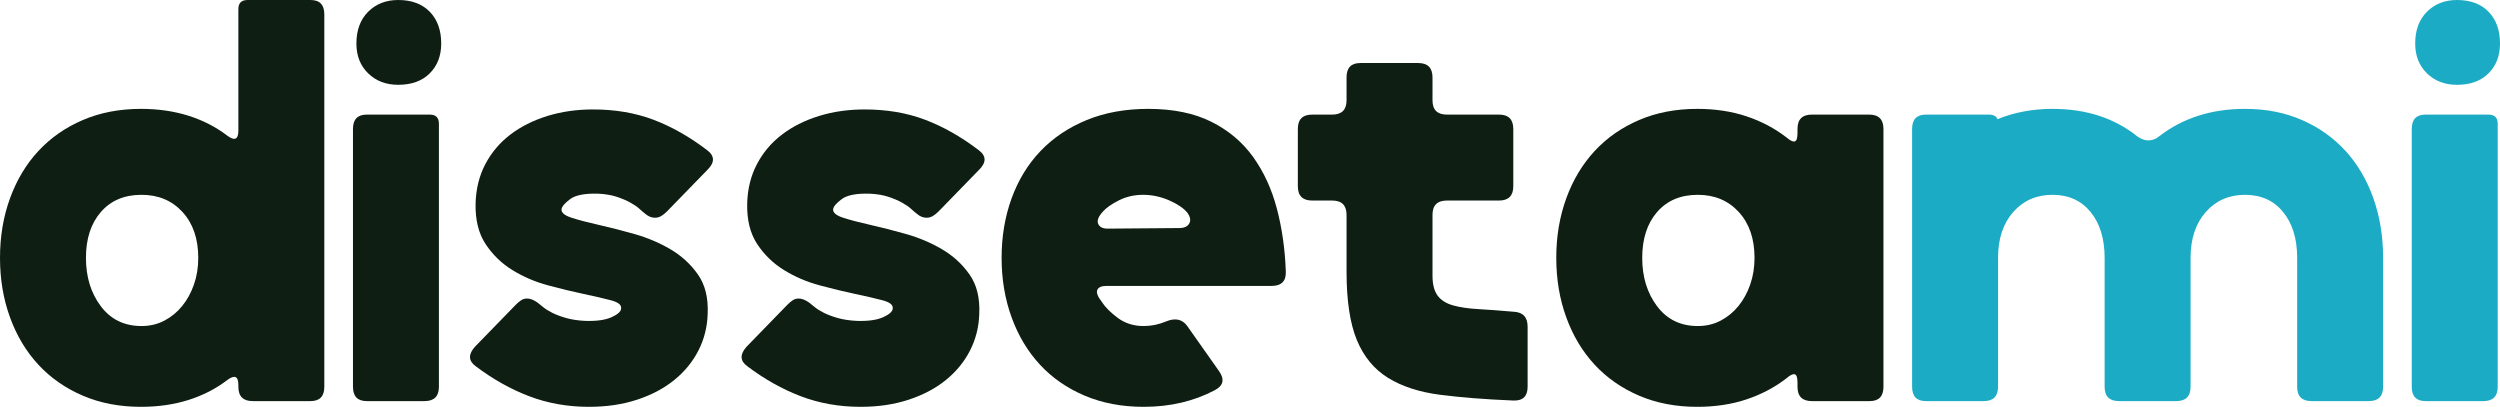
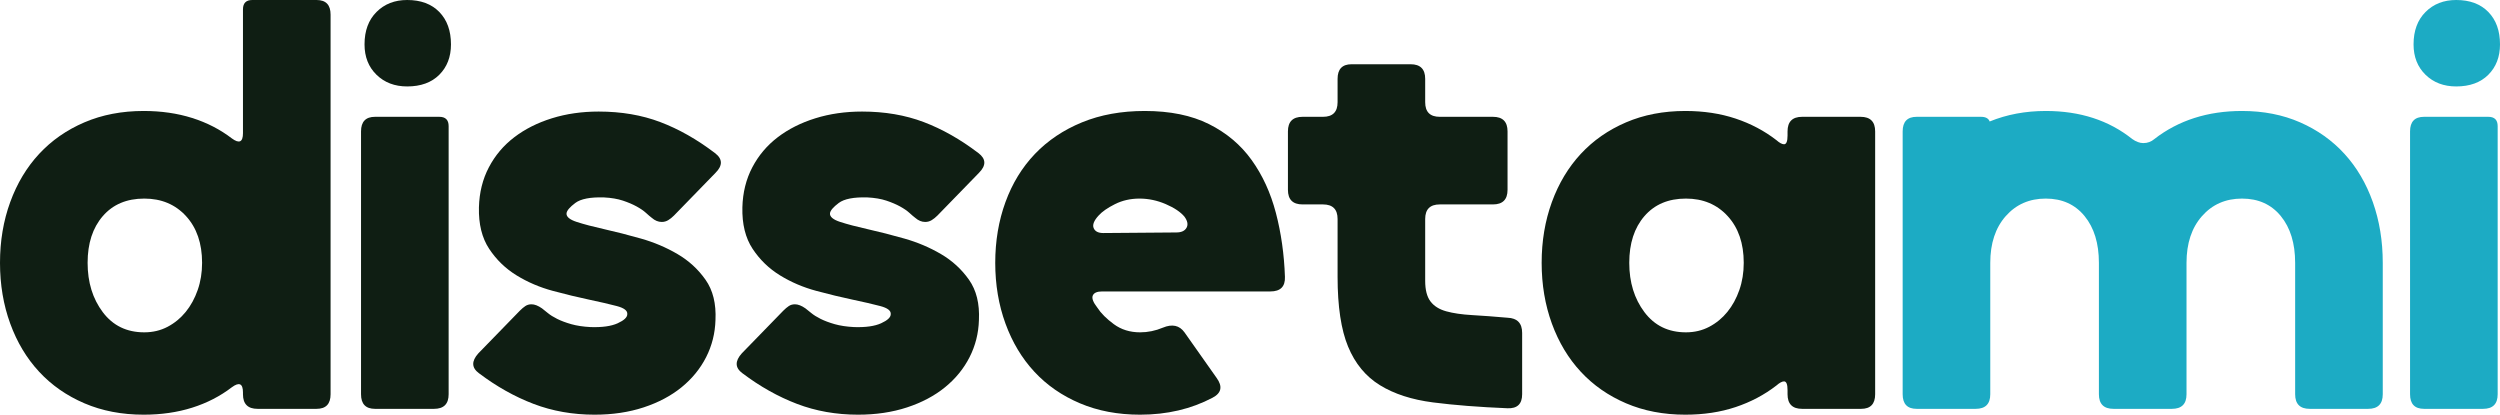
- <svg xmlns="http://www.w3.org/2000/svg" width="1308.90" height="213" viewBox="0 0 1308.90 213" fill="none">
-   <g transform="translate(-7.50 0)">
-     <path d="M132.3 4.8Q132.3 0 137.1 0H170.1Q177.3 0 177.3 7.5V202.5Q177.3 210 170.1 210H139.8Q132.3 210 132.3 202.5V201.6Q132.3 194.7 126.6 198.9Q117.6 205.8 106.2 209.4Q94.8 213 81.3 213Q64.5 213 50.85 207.15Q37.2 201.3 27.6 190.95Q18 180.6 12.75 166.2Q7.5 151.8 7.5 135Q7.5 118.2 12.75 103.8Q18 89.4 27.6 79.05Q37.2 68.7 50.85 62.85Q64.5 57 81.3 57Q94.8 57 106.2 60.6Q117.6 64.2 126.6 71.1Q132.3 75.3 132.3 68.4ZM81.6 170.7Q88.2 170.7 93.6 167.85Q99 165 102.9 160.2Q106.8 155.4 109.05 148.95Q111.3 142.5 111.3 135Q111.3 120 103.05 111Q94.8 102 81.6 102Q68.1 102 60.3 111Q52.5 120 52.5 135Q52.5 150 60.3 160.35Q68.1 170.7 81.6 170.7Z" fill="#0F1E13" />
-     <path d="M237.3 202.5Q237.3 210 229.8 210H199.5Q192.3 210 192.3 202.5V67.5Q192.3 60 199.5 60H232.5Q237.3 60 237.3 64.8ZM194.1 22.8Q194.1 12.3 200.25 6.15Q206.4 0 216 0Q226.5 0 232.5 6.15Q238.5 12.3 238.5 22.8Q238.5 32.4 232.5 38.4Q226.5 44.4 216 44.4Q206.4 44.4 200.25 38.4Q194.1 32.4 194.1 22.8Z" fill="#0F1E13" />
-     <path d="M301.5 109.5Q301.2 112.2 306.75 114Q312.3 115.8 321 117.75Q329.7 119.7 339.75 122.55Q349.8 125.4 358.5 130.5Q367.2 135.6 372.9 143.7Q378.6 151.8 378 164.4Q377.7 174.6 373.2 183.45Q368.7 192.3 360.6 198.9Q352.5 205.5 341.1 209.25Q329.7 213 315.9 213Q299.1 213 284.55 207.45Q270 201.9 256.5 191.7Q250.8 187.5 256.2 181.5L277.5 159.6Q279 158.1 280.35 157.2Q281.7 156.3 283.5 156.3Q285.9 156.3 288.9 158.4Q290.1 159.3 291.9 160.8Q293.7 162.3 296.7 163.8Q299.7 165.3 303.9 166.5Q308.1 167.7 313.8 168Q322.8 168.3 327.75 166.05Q332.7 163.8 332.7 161.4Q333 158.7 327.3 157.2Q321.6 155.7 313.05 153.9Q304.5 152.1 294.45 149.4Q284.4 146.7 275.85 141.45Q267.3 136.2 261.75 127.8Q256.2 119.4 256.5 106.5Q256.8 95.1 261.6 85.95Q266.4 76.8 274.65 70.5Q282.9 64.2 294 60.75Q305.1 57.3 318 57.3Q335.4 57.3 349.65 62.7Q363.9 68.1 377.7 78.6Q383.7 83.1 378 88.8L356.7 110.7Q355.2 112.2 353.7 113.1Q352.2 114 350.4 114Q347.7 114 345.3 111.9Q344.1 111 342.3 109.35Q340.5 107.7 337.5 106.05Q334.5 104.4 330.45 103.05Q326.4 101.7 320.7 101.4Q310.2 101.1 306 104.25Q301.8 107.4 301.5 109.5Z" fill="#0F1E13" />
-     <path d="M443.7 109.5Q443.4 112.2 448.95 114Q454.5 115.8 463.2 117.75Q471.9 119.7 481.95 122.55Q492 125.4 500.7 130.5Q509.4 135.6 515.1 143.7Q520.8 151.8 520.2 164.4Q519.9 174.6 515.4 183.45Q510.9 192.3 502.8 198.9Q494.7 205.5 483.3 209.25Q471.9 213 458.1 213Q441.3 213 426.75 207.45Q412.2 201.9 398.7 191.7Q393 187.5 398.4 181.5L419.7 159.6Q421.2 158.1 422.55 157.2Q423.9 156.3 425.7 156.3Q428.1 156.3 431.1 158.4Q432.3 159.3 434.1 160.8Q435.9 162.3 438.9 163.8Q441.9 165.3 446.1 166.5Q450.3 167.7 456 168Q465 168.3 469.95 166.05Q474.9 163.8 474.9 161.4Q475.2 158.7 469.5 157.2Q463.8 155.7 455.25 153.9Q446.7 152.1 436.65 149.4Q426.6 146.7 418.05 141.45Q409.5 136.2 403.95 127.8Q398.4 119.4 398.7 106.5Q399 95.1 403.8 85.95Q408.6 76.8 416.85 70.5Q425.1 64.2 436.2 60.75Q447.3 57.3 460.2 57.3Q477.6 57.3 491.85 62.7Q506.1 68.1 519.9 78.6Q525.9 83.1 520.2 88.8L498.9 110.7Q497.4 112.2 495.9 113.1Q494.4 114 492.6 114Q489.9 114 487.5 111.9Q486.3 111 484.5 109.35Q482.7 107.7 479.7 106.05Q476.7 104.4 472.65 103.05Q468.6 101.7 462.9 101.4Q452.4 101.1 448.2 104.25Q444 107.4 443.7 109.5Z" fill="#0F1E13" />
-     <path d="M584.4 158.1Q587.1 162.3 592.8 166.5Q598.5 170.7 606.3 170.7Q612.3 170.7 618 168.3Q625.2 165.3 629.1 170.7L645.6 194.1Q650.4 200.7 643.5 204.3Q627 213 606.3 213Q589.2 213 575.4 207.15Q561.6 201.3 552 190.95Q542.4 180.6 537.15 166.2Q531.9 151.8 531.9 135Q531.9 118.2 537.15 103.8Q542.4 89.4 552.3 79.05Q562.2 68.7 576.45 62.85Q590.7 57 608.7 57Q628.2 57 641.7 63.75Q655.2 70.5 663.6 82.2Q672 93.9 676.05 109.35Q680.1 124.8 680.7 142.2Q681 149.7 673.2 149.7H586.8Q582.9 149.7 582 151.8Q581.1 153.9 584.4 158.1ZM624.9 119.4Q628.8 119.4 630.15 117Q631.5 114.6 629.1 111.3Q626.1 107.7 619.5 104.85Q612.9 102 606 102Q599.1 102 593.4 104.85Q587.7 107.7 585 110.7Q581.4 114.6 582.45 117.15Q583.5 119.7 587.4 119.7Z" fill="#0F1E13" />
-     <path d="M757.5 144.3Q757.5 151.2 760.2 154.8Q762.9 158.4 768.3 159.9Q773.7 161.4 781.65 161.85Q789.6 162.3 799.8 163.2Q807.3 163.5 807.3 171V202.5Q807.3 210 799.8 209.7Q777.9 208.8 761.55 206.7Q745.2 204.6 734.25 197.85Q723.3 191.1 717.9 178.05Q712.5 165 712.5 142.2V112.5Q712.5 105 705 105H694.5Q687 105 687 97.5V67.5Q687 60 694.5 60H705Q712.5 60 712.5 52.5V40.5Q712.5 33 719.7 33H750Q757.5 33 757.5 40.5V52.5Q757.5 60 765 60H792.3Q799.8 60 799.8 67.5V97.5Q799.8 105 792.3 105H765Q757.5 105 757.5 112.5Z" fill="#0F1E13" />
-     <path d="M948.6 67.5Q948.6 60 956.1 60H986.1Q993.6 60 993.6 67.5V202.5Q993.6 210 986.4 210H956.1Q948.6 210 948.6 202.5V200.4Q948.6 195.9 946.8 195.9Q945.3 195.9 942.9 198Q933.6 205.2 921.9 209.1Q910.2 213 896.1 213Q879.3 213 865.65 207.15Q852 201.3 842.4 190.95Q832.8 180.6 827.55 166.2Q822.3 151.8 822.3 135Q822.3 118.2 827.55 103.8Q832.8 89.4 842.4 79.05Q852 68.7 865.65 62.85Q879.3 57 896.1 57Q910.2 57 921.9 60.9Q933.6 64.8 942.9 72Q945.3 74.1 946.8 74.1Q948.6 74.1 948.6 69.6ZM896.4 170.7Q903 170.7 908.4 167.85Q913.8 165 917.7 160.2Q921.6 155.4 923.85 148.95Q926.1 142.5 926.1 135Q926.1 120 917.85 111Q909.6 102 896.4 102Q882.9 102 875.1 111Q867.3 120 867.3 135Q867.3 150 875.1 160.35Q882.9 170.7 896.4 170.7Z" fill="#0F1E13" />
-     <path d="M1109.4 135Q1109.4 120 1102.05 111Q1094.7 102 1082.1 102Q1069.5 102 1061.55 111Q1053.6 120 1053.6 135V202.5Q1053.6 210 1046.1 210H1015.8Q1008.6 210 1008.6 202.5V67.5Q1008.6 60 1015.8 60H1048.8Q1052.4 60 1053.3 62.4Q1066.5 57 1082.1 57Q1108.5 57 1126.5 71.4Q1129.5 73.5 1132.2 73.5Q1135.5 73.5 1137.9 71.4Q1156.5 57 1182.9 57Q1199.4 57 1212.75 62.85Q1226.1 68.7 1235.55 79.05Q1245 89.4 1250.1 103.8Q1255.2 118.2 1255.2 135V202.5Q1255.2 210 1247.7 210H1217.7Q1210.2 210 1210.2 202.5V135Q1210.2 120 1202.85 111Q1195.5 102 1182.9 102Q1170.3 102 1162.35 111Q1154.4 120 1154.4 135V202.5Q1154.4 210 1146.9 210H1116.9Q1109.4 210 1109.4 202.5Z" fill="#1CABC4" />
-     <path d="M1315.2 202.5Q1315.2 210 1307.7 210H1277.4Q1270.2 210 1270.2 202.5V67.5Q1270.2 60 1277.4 60H1310.4Q1315.2 60 1315.2 64.8ZM1272 22.8Q1272 12.3 1278.15 6.15Q1284.3 0 1293.9 0Q1304.4 0 1310.4 6.15Q1316.4 12.3 1316.4 22.8Q1316.4 32.4 1310.4 38.4Q1304.4 44.4 1293.9 44.4Q1284.3 44.4 1278.15 38.4Q1272 32.4 1272 22.8Z" fill="#1CABC4" />
-   </g>
+ <svg xmlns="http://www.w3.org/2000/svg" width="1284.11" height="213" viewBox="0 0 1284.11 213" fill="none">
+   <path d="M124.8 4.8Q124.8 0 129.6 0H162.6Q169.8 0 169.8 7.5V202.5Q169.8 210 162.6 210H132.3Q124.8 210 124.8 202.5V201.6Q124.8 194.7 119.1 198.9Q110.1 205.8 98.7 209.4Q87.3 213 73.8 213Q57 213 43.35 207.15Q29.7 201.3 20.1 190.95Q10.5 180.6 5.25 166.2Q0 151.8 0 135Q0 118.2 5.25 103.8Q10.5 89.4 20.1 79.05Q29.7 68.7 43.35 62.85Q57 57 73.8 57Q87.3 57 98.7 60.6Q110.1 64.2 119.1 71.1Q124.8 75.3 124.8 68.4ZM74.1 170.7Q80.7 170.7 86.1 167.85Q91.5 165 95.4 160.2Q99.3 155.4 101.55 148.95Q103.8 142.5 103.8 135Q103.8 120 95.55 111Q87.3 102 74.1 102Q60.6 102 52.8 111Q45 120 45 135Q45 150 52.8 160.35Q60.6 170.7 74.1 170.7Z" fill="#0F1E13" />
+   <path d="M230.44 202.5Q230.44 210 222.94 210H192.64Q185.44 210 185.44 202.5V67.5Q185.44 60 192.64 60H225.64Q230.44 60 230.44 64.8ZM187.24 22.8Q187.24 12.3 193.39 6.15Q199.54 0 209.14 0Q219.64 0 225.64 6.15Q231.64 12.3 231.64 22.8Q231.64 32.4 225.64 38.4Q219.64 44.4 209.14 44.4Q199.54 44.4 193.39 38.4Q187.24 32.4 187.24 22.8Z" fill="#0F1E13" />
+   <path d="M291 109.5Q290.7 112.2 296.25 114Q301.8 115.8 310.5 117.75Q319.2 119.7 329.25 122.55Q339.3 125.4 348 130.5Q356.7 135.6 362.4 143.7Q368.1 151.8 367.5 164.4Q367.2 174.6 362.7 183.45Q358.2 192.3 350.1 198.9Q342 205.5 330.6 209.25Q319.2 213 305.4 213Q288.6 213 274.05 207.45Q259.5 201.9 246 191.7Q240.3 187.5 245.7 181.5L267 159.6Q268.5 158.1 269.85 157.2Q271.2 156.3 273 156.3Q275.4 156.3 278.4 158.4Q279.6 159.3 281.4 160.8Q283.2 162.3 286.2 163.8Q289.2 165.3 293.4 166.5Q297.6 167.7 303.3 168Q312.3 168.3 317.25 166.05Q322.2 163.8 322.2 161.4Q322.5 158.7 316.8 157.2Q311.1 155.7 302.55 153.9Q294 152.1 283.95 149.4Q273.9 146.7 265.35 141.45Q256.8 136.2 251.25 127.8Q245.7 119.4 246 106.5Q246.3 95.1 251.1 85.95Q255.9 76.8 264.15 70.5Q272.4 64.2 283.5 60.75Q294.6 57.3 307.5 57.3Q324.9 57.3 339.15 62.7Q353.4 68.1 367.2 78.6Q373.2 83.1 367.5 88.8L346.2 110.7Q344.7 112.2 343.2 113.1Q341.7 114 339.9 114Q337.2 114 334.8 111.9Q333.6 111 331.8 109.35Q330 107.7 327 106.05Q324 104.4 319.95 103.05Q315.9 101.7 310.2 101.4Q299.7 101.1 295.5 104.25Q291.3 107.4 291 109.5Z" fill="#0F1E13" />
+   <path d="M426.32 109.5Q426.02 112.2 431.57 114Q437.12 115.8 445.82 117.75Q454.52 119.7 464.57 122.55Q474.62 125.4 483.32 130.5Q492.02 135.6 497.72 143.7Q503.42 151.8 502.82 164.4Q502.52 174.6 498.02 183.45Q493.52 192.3 485.42 198.9Q477.32 205.5 465.92 209.25Q454.52 213 440.72 213Q423.92 213 409.37 207.45Q394.82 201.9 381.32 191.7Q375.62 187.5 381.02 181.5L402.32 159.6Q403.82 158.1 405.17 157.2Q406.52 156.3 408.32 156.3Q410.72 156.3 413.72 158.4Q414.92 159.3 416.72 160.8Q418.52 162.3 421.52 163.8Q424.52 165.3 428.72 166.5Q432.92 167.7 438.62 168Q447.62 168.3 452.57 166.05Q457.52 163.8 457.52 161.4Q457.82 158.7 452.12 157.2Q446.42 155.7 437.87 153.9Q429.32 152.1 419.27 149.4Q409.22 146.7 400.67 141.45Q392.12 136.2 386.57 127.8Q381.02 119.4 381.32 106.5Q381.62 95.1 386.42 85.95Q391.22 76.8 399.47 70.5Q407.72 64.2 418.82 60.75Q429.92 57.3 442.82 57.3Q460.22 57.3 474.47 62.7Q488.72 68.1 502.52 78.6Q508.52 83.1 502.82 88.8L481.52 110.7Q480.02 112.2 478.52 113.1Q477.02 114 475.22 114Q472.52 114 470.12 111.9Q468.92 111 467.12 109.35Q465.32 107.7 462.32 106.05Q459.32 104.4 455.27 103.05Q451.22 101.7 445.52 101.4Q435.02 101.1 430.82 104.25Q426.62 107.4 426.32 109.5Z" fill="#0F1E13" />
+   <path d="M563.7 158.1Q566.4 162.3 572.1 166.5Q577.8 170.7 585.6 170.7Q591.6 170.7 597.3 168.3Q604.5 165.3 608.4 170.7L624.9 194.1Q629.7 200.7 622.8 204.3Q606.3 213 585.6 213Q568.5 213 554.7 207.15Q540.9 201.3 531.3 190.95Q521.7 180.6 516.45 166.2Q511.2 151.8 511.2 135Q511.2 118.2 516.45 103.8Q521.7 89.4 531.6 79.05Q541.5 68.7 555.75 62.85Q570 57 588 57Q607.5 57 621 63.75Q634.5 70.5 642.9 82.2Q651.3 93.9 655.35 109.35Q659.4 124.8 660 142.2Q660.3 149.7 652.5 149.7H566.1Q562.2 149.7 561.3 151.8Q560.4 153.9 563.7 158.1ZM604.2 119.4Q608.1 119.4 609.45 117Q610.8 114.6 608.4 111.3Q605.4 107.7 598.8 104.85Q592.2 102 585.3 102Q578.4 102 572.7 104.85Q567 107.7 564.3 110.7Q560.7 114.6 561.75 117.15Q562.8 119.7 566.7 119.7Z" fill="#0F1E13" />
+   <path d="M732.04 144.3Q732.04 151.2 734.74 154.8Q737.44 158.4 742.84 159.9Q748.24 161.4 756.19 161.85Q764.14 162.3 774.34 163.2Q781.84 163.5 781.84 171V202.5Q781.84 210 774.34 209.7Q752.44 208.8 736.09 206.7Q719.74 204.6 708.79 197.85Q697.84 191.1 692.44 178.05Q687.04 165 687.04 142.2V112.5Q687.04 105 679.54 105H669.04Q661.54 105 661.54 97.5V67.5Q661.54 60 669.04 60H679.54Q687.04 60 687.04 52.5V40.5Q687.04 33 694.24 33H724.54Q732.04 33 732.04 40.5V52.5Q732.04 60 739.54 60H766.84Q774.34 60 774.34 67.5V97.5Q774.34 105 766.84 105H739.54Q732.04 105 732.04 112.5Z" fill="#0F1E13" />
+   <path d="M918.16 67.5Q918.16 60 925.66 60H955.66Q963.16 60 963.16 67.5V202.5Q963.16 210 955.96 210H925.66Q918.16 210 918.16 202.5V200.4Q918.16 195.9 916.36 195.9Q914.86 195.9 912.46 198Q903.16 205.2 891.46 209.1Q879.76 213 865.66 213Q848.86 213 835.21 207.15Q821.56 201.3 811.96 190.95Q802.36 180.6 797.11 166.2Q791.86 151.8 791.86 135Q791.86 118.2 797.11 103.8Q802.36 89.4 811.96 79.05Q821.56 68.7 835.21 62.85Q848.86 57 865.66 57Q879.76 57 891.46 60.9Q903.16 64.8 912.46 72Q914.86 74.1 916.36 74.1Q918.16 74.1 918.16 69.6ZM865.96 170.7Q872.56 170.7 877.96 167.85Q883.36 165 887.26 160.2Q891.16 155.4 893.41 148.95Q895.66 142.5 895.66 135Q895.66 120 887.41 111Q879.16 102 865.96 102Q852.46 102 844.66 111Q836.86 120 836.86 135Q836.86 150 844.66 160.35Q852.46 170.7 865.96 170.7Z" fill="#0F1E13" />
+   <path d="M1078.09 135Q1078.09 120 1070.74 111Q1063.39 102 1050.79 102Q1038.19 102 1030.24 111Q1022.29 120 1022.29 135V202.5Q1022.29 210 1014.79 210H984.49Q977.29 210 977.29 202.5V67.5Q977.29 60 984.49 60H1017.49Q1021.09 60 1021.99 62.4Q1035.19 57 1050.79 57Q1077.19 57 1095.19 71.4Q1098.19 73.5 1100.89 73.5Q1104.19 73.5 1106.59 71.4Q1125.19 57 1151.59 57Q1168.09 57 1181.44 62.85Q1194.79 68.7 1204.24 79.05Q1213.69 89.4 1218.79 103.8Q1223.89 118.2 1223.89 135V202.5Q1223.89 210 1216.39 210H1186.39Q1178.89 210 1178.89 202.5V135Q1178.89 120 1171.54 111Q1164.19 102 1151.59 102Q1138.99 102 1131.04 111Q1123.09 120 1123.09 135V202.5Q1123.09 210 1115.59 210H1085.59Q1078.09 210 1078.09 202.5Z" fill="#1CABC4" />
+   <path d="M1282.91 202.5Q1282.91 210 1275.41 210H1245.11Q1237.91 210 1237.91 202.5V67.5Q1237.91 60 1245.11 60H1278.11Q1282.91 60 1282.91 64.8ZM1239.71 22.8Q1239.71 12.3 1245.86 6.15Q1252.01 0 1261.61 0Q1272.11 0 1278.11 6.15Q1284.11 12.3 1284.11 22.8Q1284.11 32.4 1278.11 38.4Q1272.11 44.4 1261.61 44.4Q1252.01 44.4 1245.86 38.4Q1239.71 32.4 1239.71 22.8Z" fill="#1CABC4" />
</svg>
